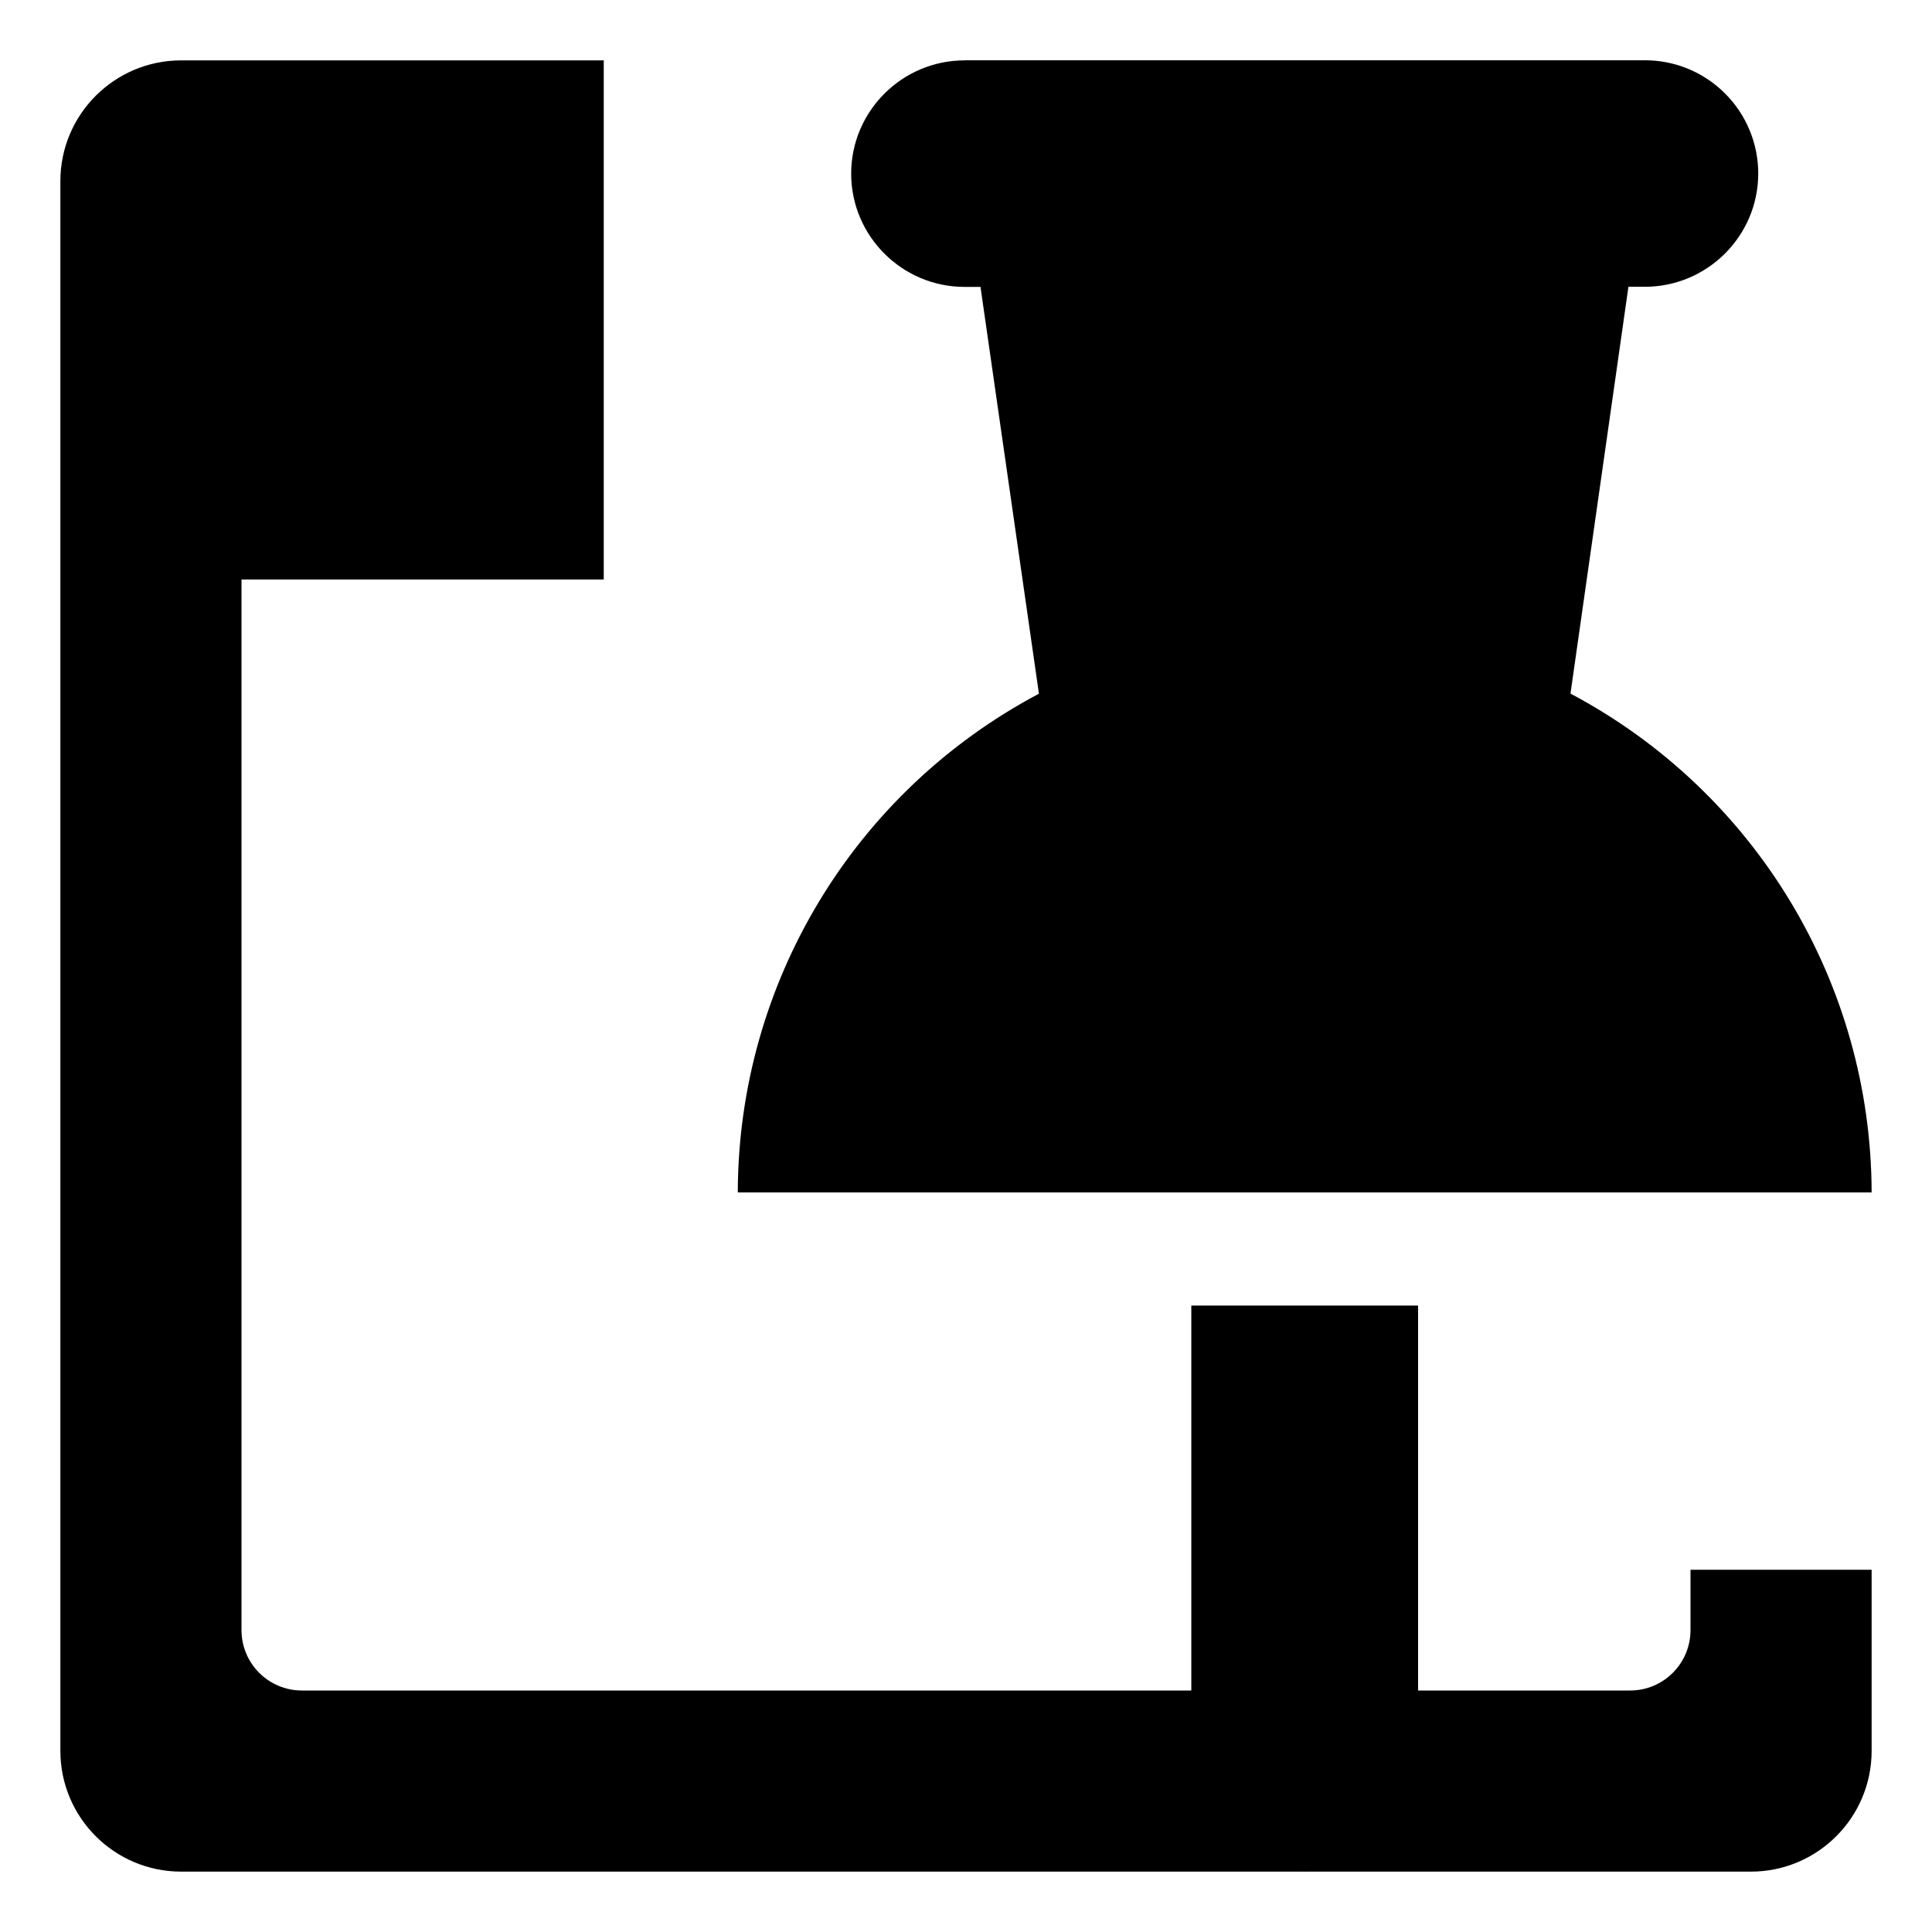
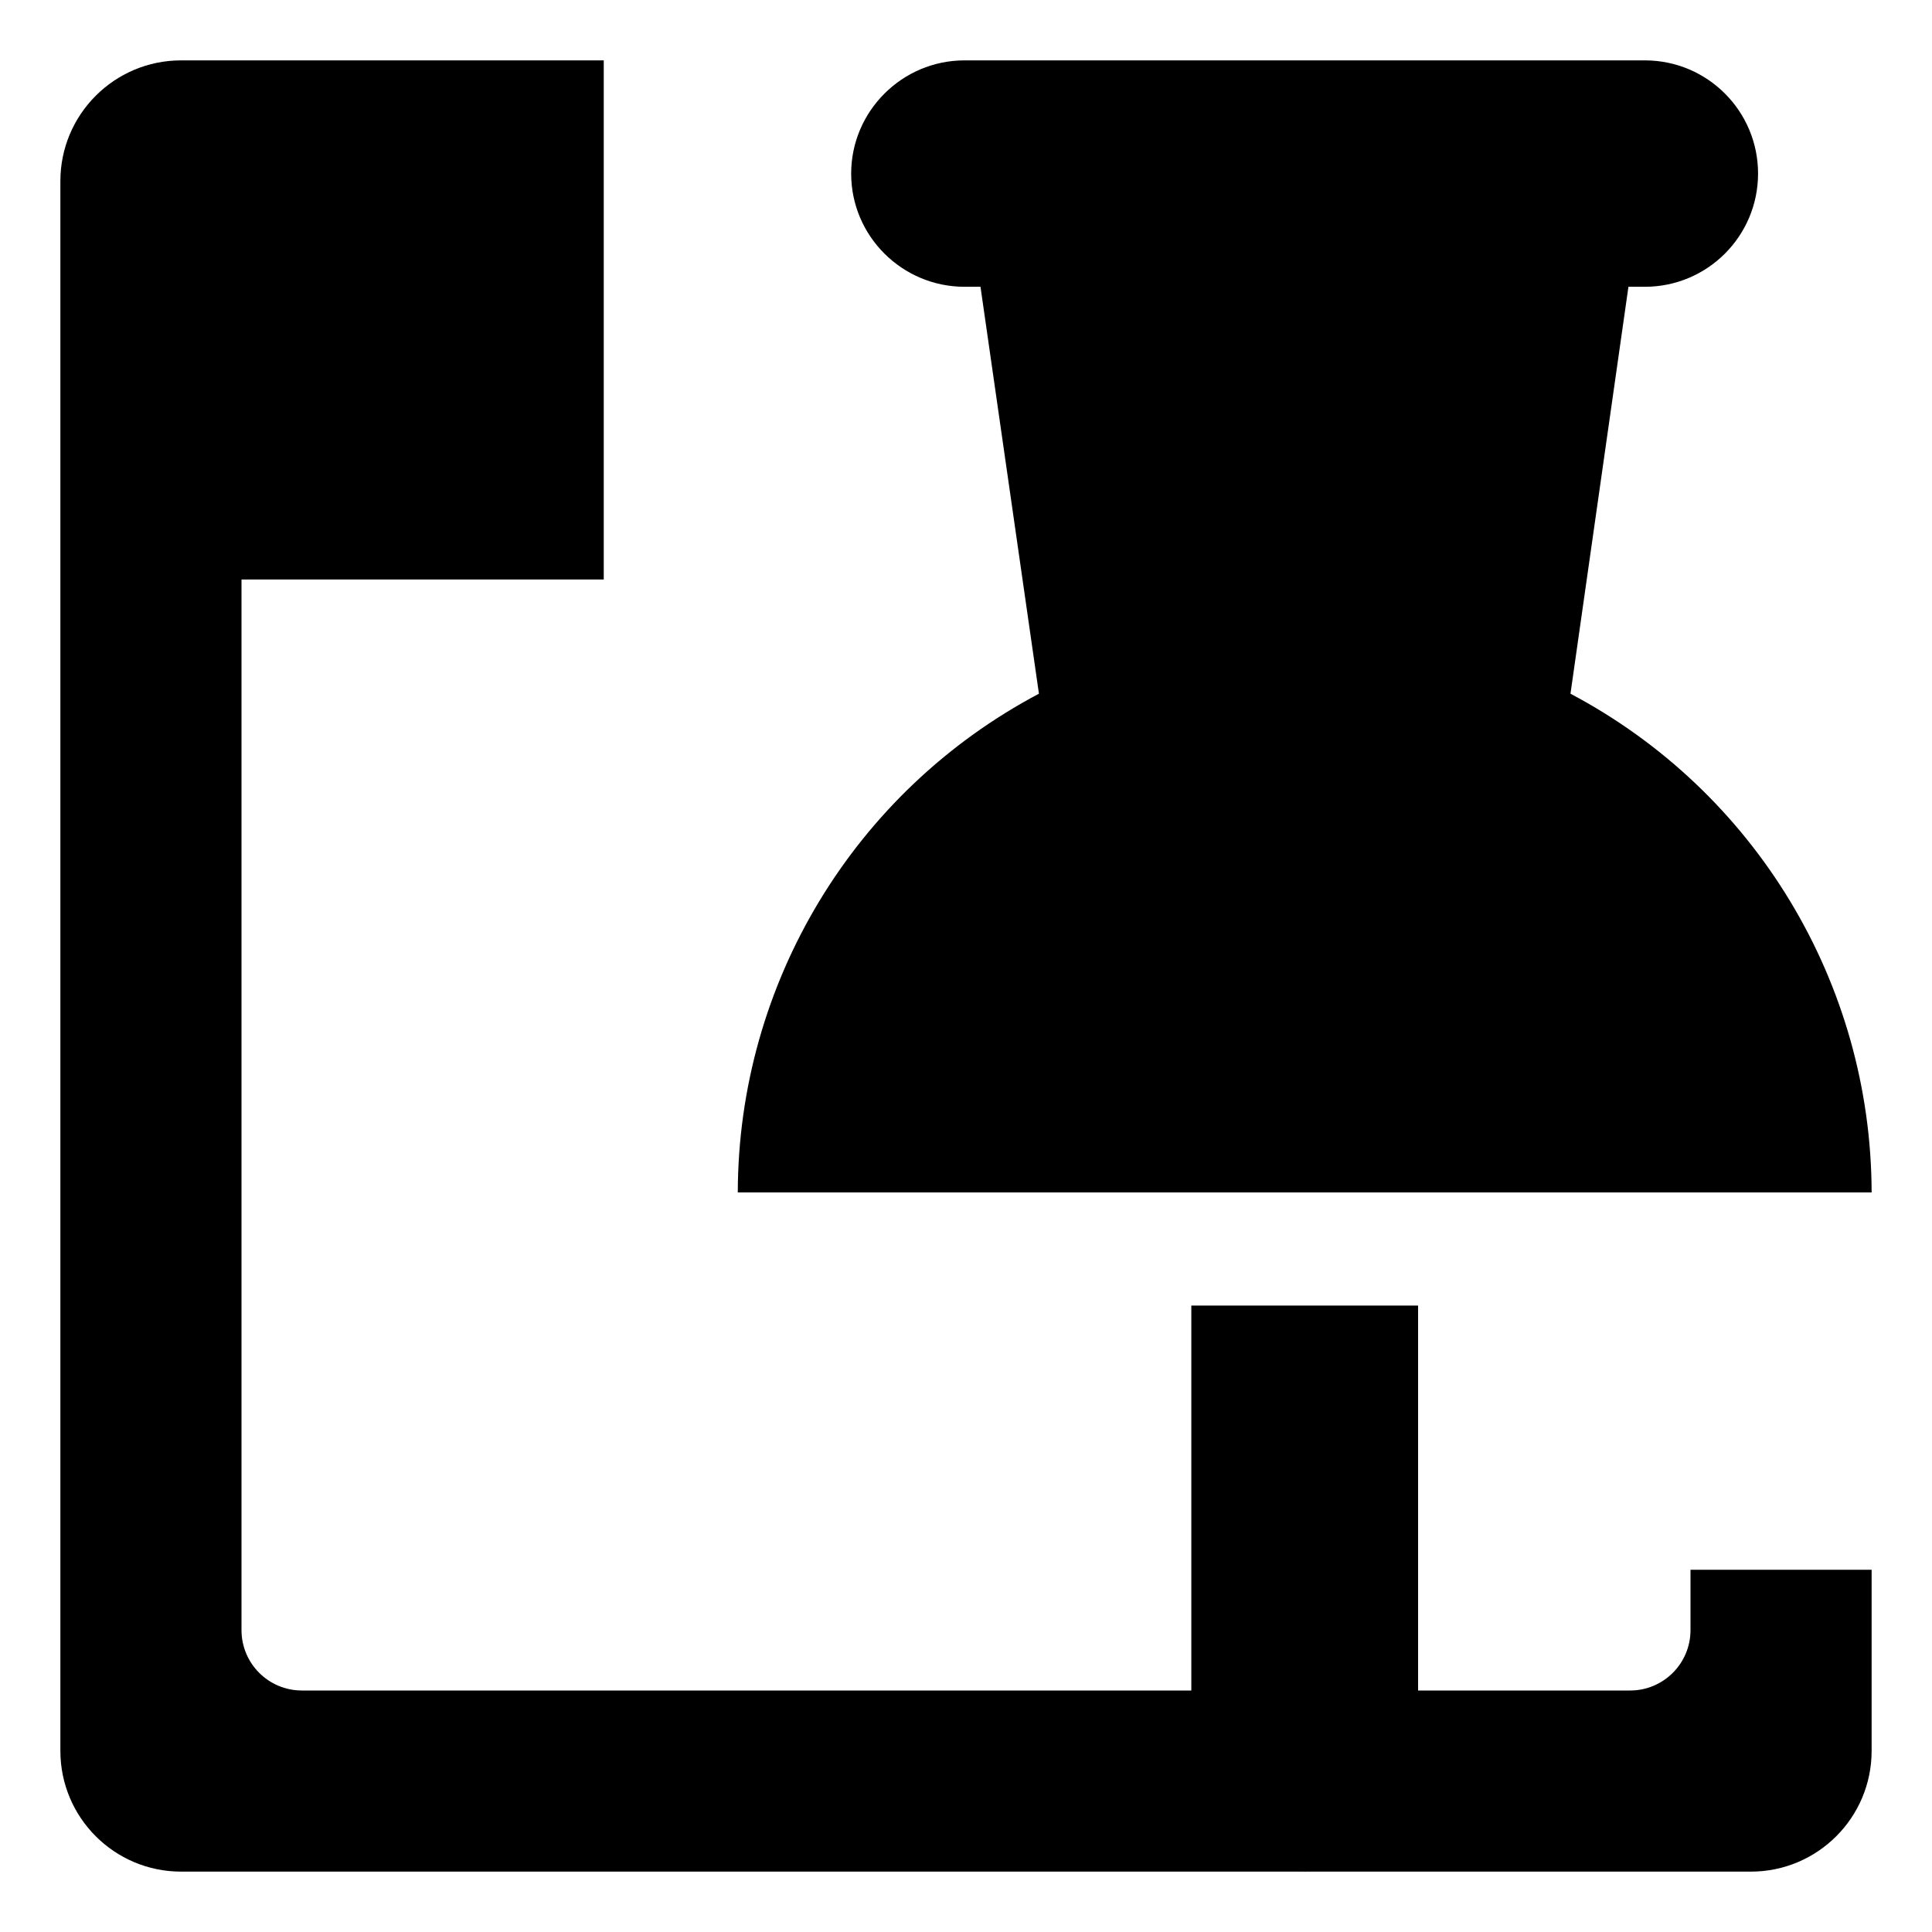
- <svg xmlns="http://www.w3.org/2000/svg" width="16px" height="16px" viewBox="0 0 16 16" version="1.1">
-   <path d="M1.5,15.5c-.552,0-1-.448-1-1v-13c0-.552.448-1,1-1h3.5v4.299h-3L2,13.5c0,.276.224.5.5.5h11c.276,0,.5-.224.5-.5v-.5h1.5v1.5c0,.552-.448,1-1,1h-13Z" stroke-width="0" />
-   <path d="M4.878,0c-.517,0-.939.421-.939.938s.422.938.939.938h.132l.484,3.369C3.961,6.057,3.004,7.643,3,9.375h9.39c-.004-1.732-.961-3.318-2.494-4.131L10.376,1.875h.136c.517,0,.939-.421.939-.938c0-.249-.099-.487-.275-.663s-.414-.275-.664-.275h-5.634ZM6.756,10.312v3.75L7.695,15l.939-.938v-3.75h-1.878Zm0,0" transform="translate(3.11 0.5)" />
+ <svg xmlns="http://www.w3.org/2000/svg" width="16" height="16">
+   <path d="M1.5 15.5a1 1 0 0 1-1-1v-13a1 1 0 0 1 1-1H5v4.299H2V13.5a.5.5 0 0 0 .5.5h11a.5.5 0 0 0 .5-.5V13h1.5v1.5a1 1 0 0 1-1 1h-13Z" />
+   <path d="M7.988.5c-.517 0-.939.421-.939.938s.422.937.939.937h.132l.484 3.37a4.684 4.684 0 0 0-2.494 4.13h9.39a4.684 4.684 0 0 0-2.494-4.13l.48-3.37h.136a.936.936 0 1 0 0-1.875H7.988Zm1.878 10.313v3.75l.939.937.939-.938v-3.75H9.866Zm0 0" />
</svg>
